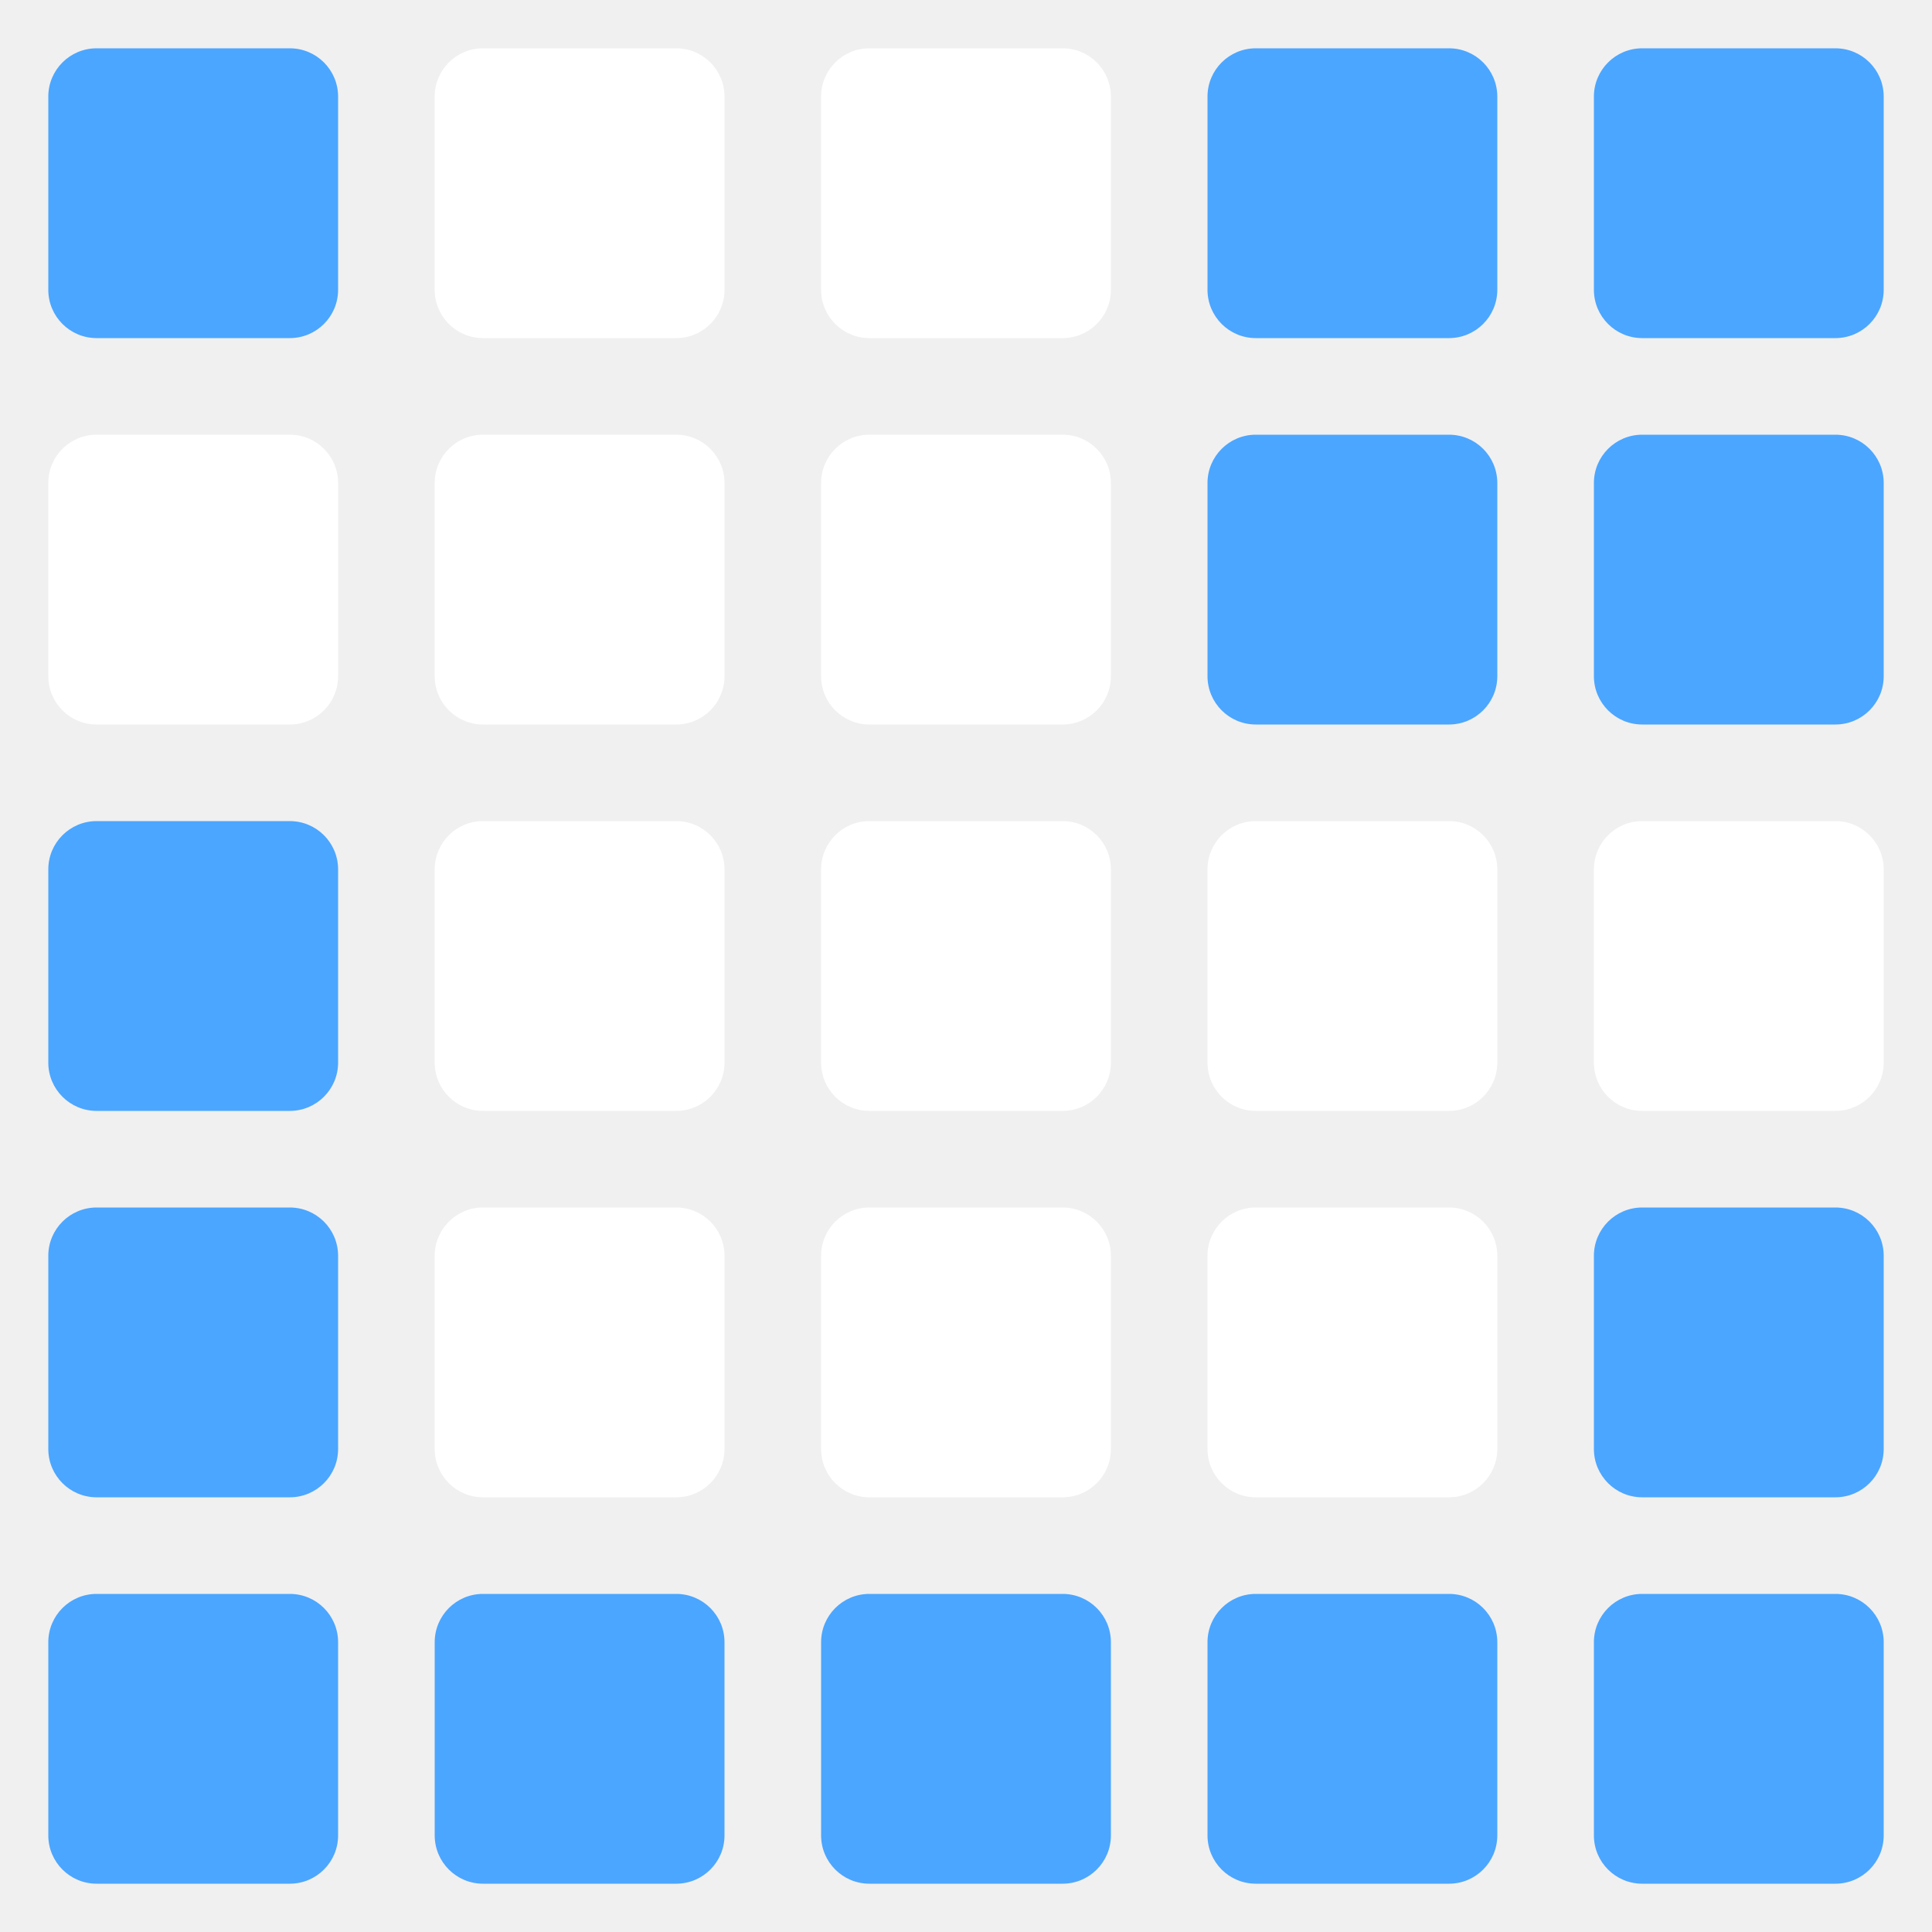
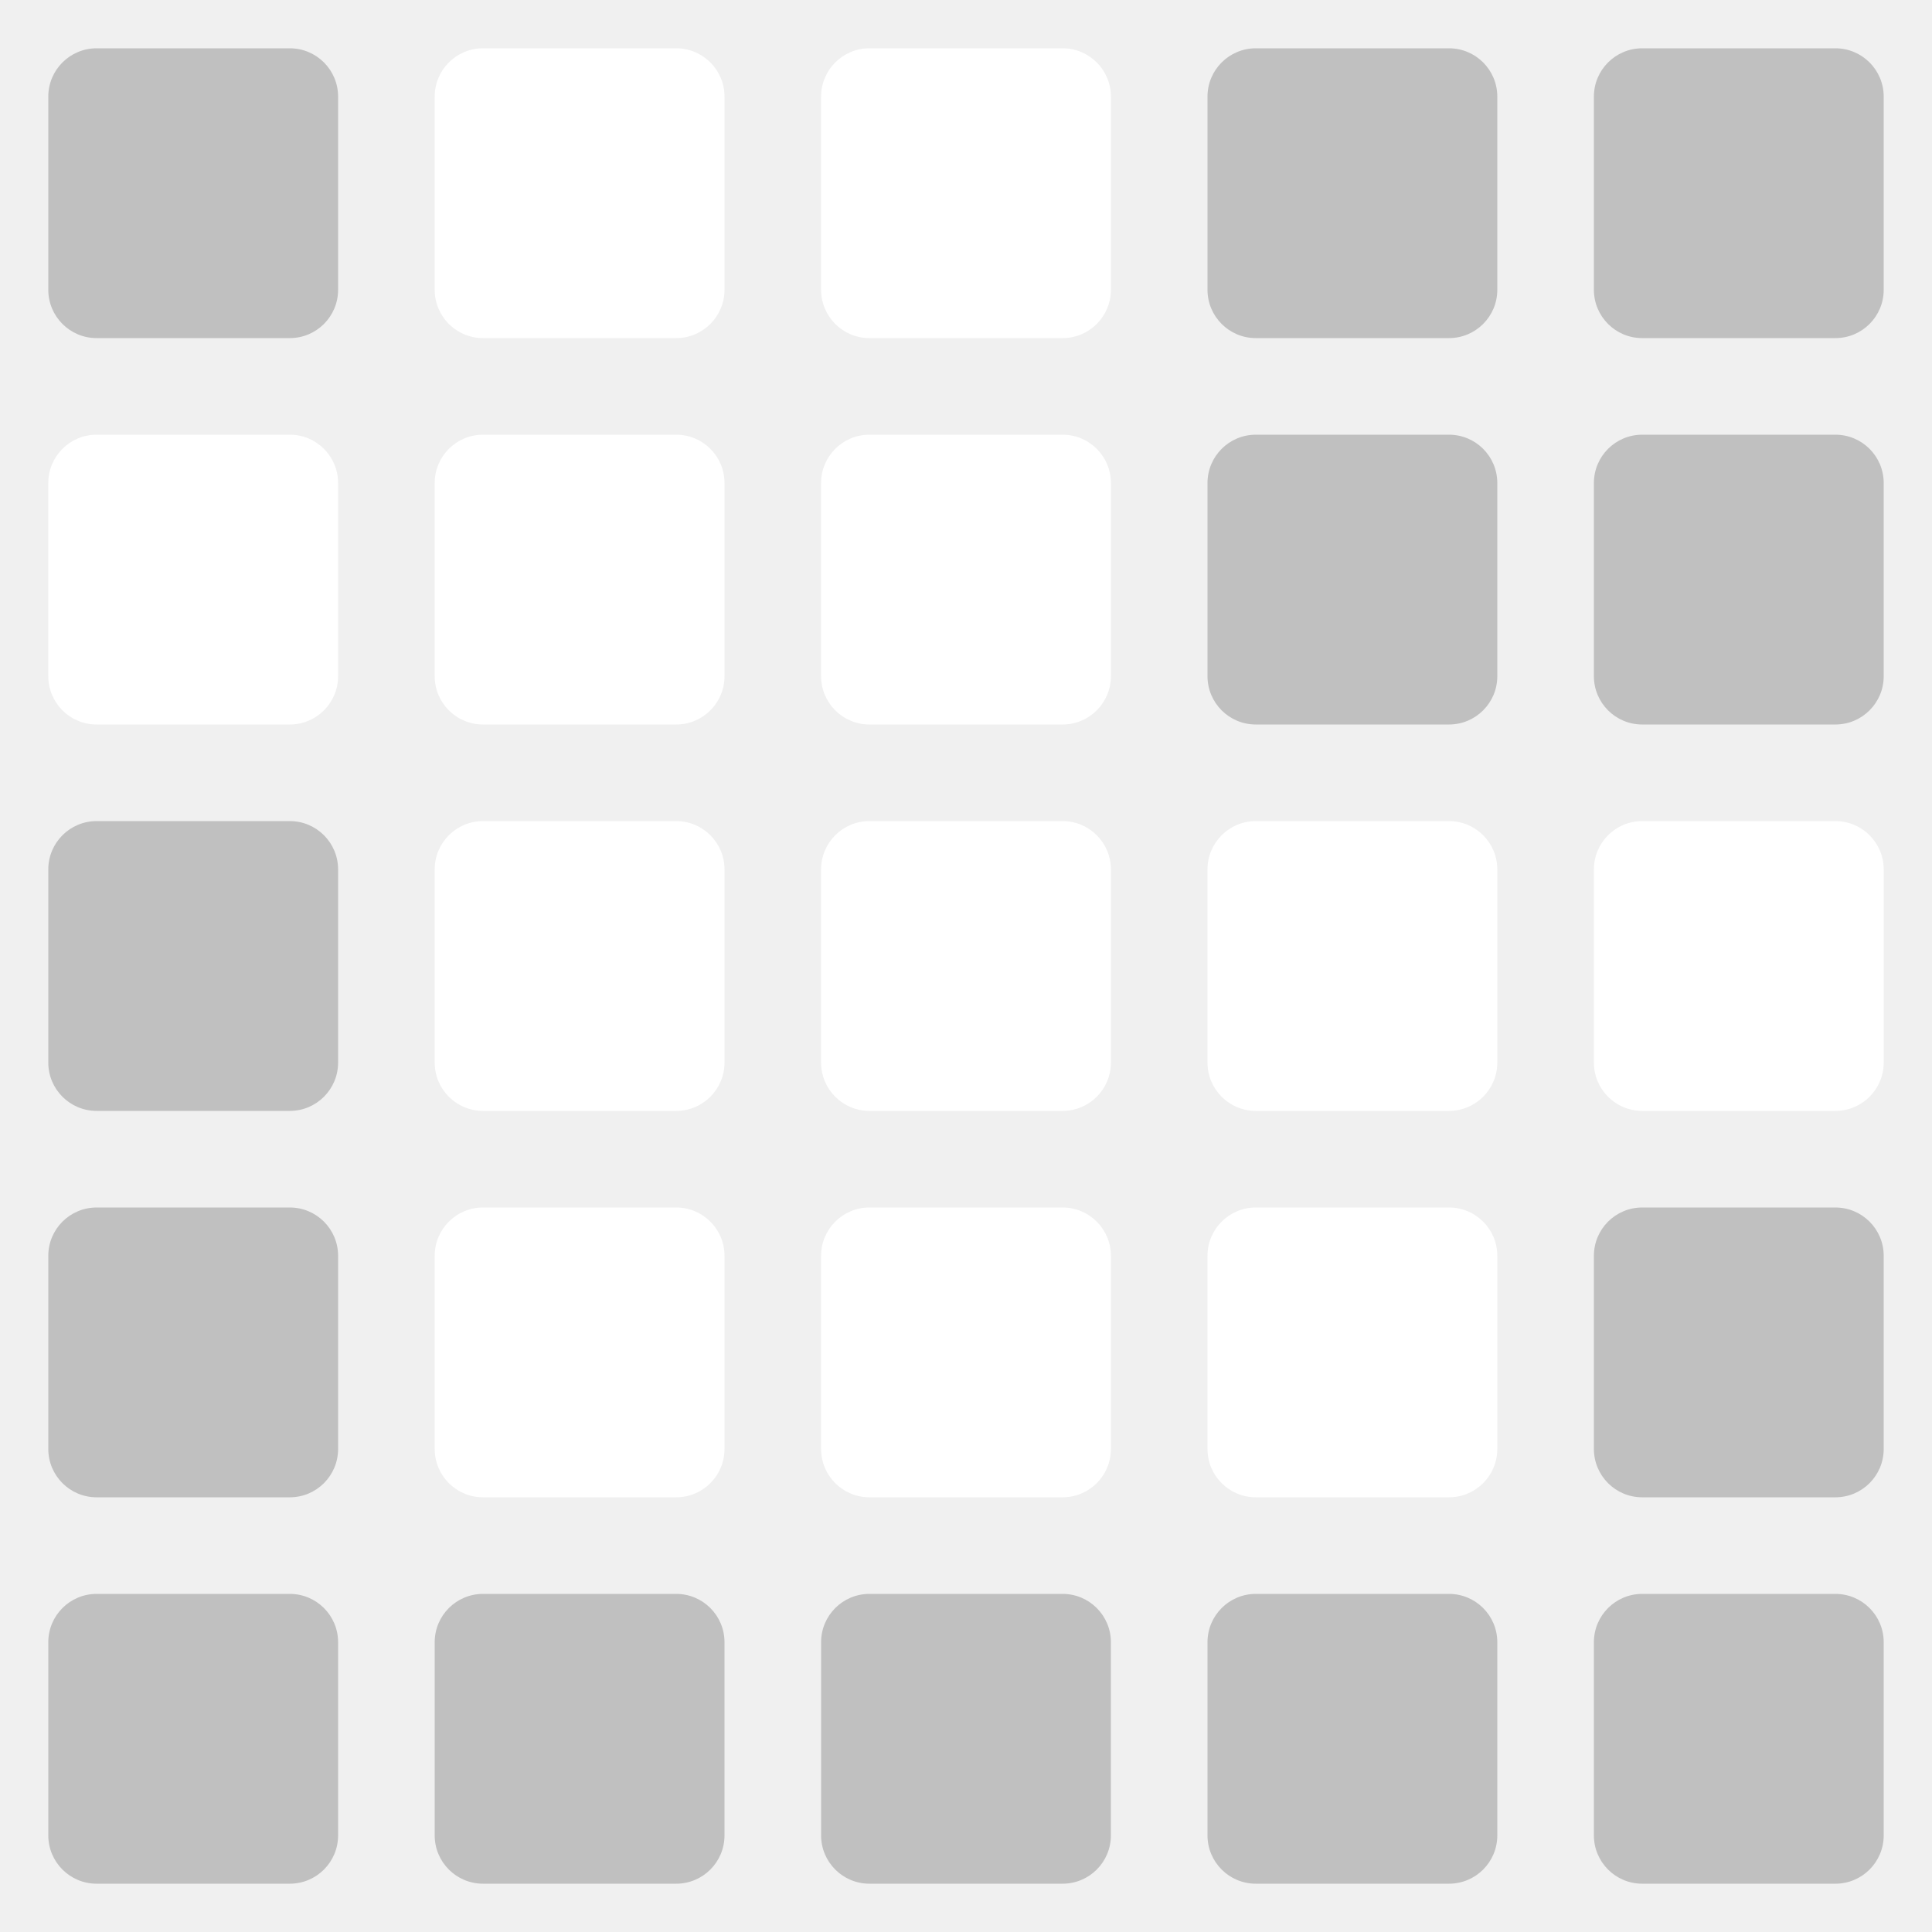
<svg xmlns="http://www.w3.org/2000/svg" height="200" width="200">
-   <rect y="5" x="5" width="30" height="30" rx="5" transform="translate(0,0)" style="fill: #4BA6FF;" />
-   <rect y="5" x="5" width="30" height="30" rx="5" transform="translate(40,0)" style="fill:#fff;" />
-   <rect y="5" x="5" width="30" height="30" rx="5" transform="translate(80,0)" style="fill:#fff;" />
-   <rect y="5" x="5" width="30" height="30" rx="5" transform="translate(120,0)" style="fill: #4BA6FF;" />
-   <rect y="5" x="5" width="30" height="30" rx="5" transform="translate(160,0)" style="fill: #4BA6FF;" />
-   <rect y="5" x="5" width="30" height="30" rx="5" transform="translate(0,40)" style="fill:#fff;" />
-   <rect y="5" x="5" width="30" height="30" rx="5" transform="translate(40,40)" style="fill:#fff;" />
-   <rect y="5" x="5" width="30" height="30" rx="5" transform="translate(80,40)" style="fill:#fff;" />
-   <rect y="5" x="5" width="30" height="30" rx="5" transform="translate(120,40)" style="fill: #4BA6FF;" />
-   <rect y="5" x="5" width="30" height="30" rx="5" transform="translate(160,40)" style="fill: #4BA6FF;" />
-   <rect y="5" x="5" width="30" height="30" rx="5" transform="translate(0,80)" style="fill: #4BA6FF;" />
-   <rect y="5" x="5" width="30" height="30" rx="5" transform="translate(40,80)" style="fill:#fff;" />
-   <rect y="5" x="5" width="30" height="30" rx="5" transform="translate(80,80)" style="fill:#fff;" />
-   <rect y="5" x="5" width="30" height="30" rx="5" transform="translate(120,80)" style="fill:#fff;" />
-   <rect y="5" x="5" width="30" height="30" rx="5" transform="translate(160,80)" style="fill:#fff;" />
-   <rect y="5" x="5" width="30" height="30" rx="5" transform="translate(0,120)" style="fill: #4BA6FF;" />
-   <rect y="5" x="5" width="30" height="30" rx="5" transform="translate(40,120)" style="fill:#fff;" />
-   <rect y="5" x="5" width="30" height="30" rx="5" transform="translate(80,120)" style="fill:#fff;" />
-   <rect y="5" x="5" width="30" height="30" rx="5" transform="translate(120,120)" style="fill:#fff;" />
-   <rect y="5" x="5" width="30" height="30" rx="5" transform="translate(160,120)" style="fill: #4BA6FF;" />
-   <rect y="5" x="5" width="30" height="30" rx="5" transform="translate(0,160)" style="fill: #4BA6FF;" />
-   <rect y="5" x="5" width="30" height="30" rx="5" transform="translate(40,160)" style="fill: #4BA6FF;" />
-   <rect y="5" x="5" width="30" height="30" rx="5" transform="translate(80,160)" style="fill: #4BA6FF;" />
-   <rect y="5" x="5" width="30" height="30" rx="5" transform="translate(120,160)" style="fill: #4BA6FF;" />
-   <rect y="5" x="5" width="30" height="30" rx="5" transform="translate(160,160)" style="fill: #4BA6FF;" />
+   <rect y="5" x="5" width="30" height="30" rx="5" transform="translate(0,0)" fill="#000" fill-opacity="0.2" />
+   <rect y="5" x="5" width="30" height="30" rx="5" transform="translate(40,0)" fill="#fff" fill-opacity="1.0" />
+   <rect y="5" x="5" width="30" height="30" rx="5" transform="translate(80,0)" fill="#fff" fill-opacity="1.0" />
+   <rect y="5" x="5" width="30" height="30" rx="5" transform="translate(120,0)" fill="#000" fill-opacity="0.2" />
+   <rect y="5" x="5" width="30" height="30" rx="5" transform="translate(160,0)" fill="#000" fill-opacity="0.2" />
+   <rect y="5" x="5" width="30" height="30" rx="5" transform="translate(0,40)" fill="#fff" fill-opacity="1.0" />
+   <rect y="5" x="5" width="30" height="30" rx="5" transform="translate(40,40)" fill="#fff" fill-opacity="1.0" />
+   <rect y="5" x="5" width="30" height="30" rx="5" transform="translate(80,40)" fill="#fff" fill-opacity="1.0" />
+   <rect y="5" x="5" width="30" height="30" rx="5" transform="translate(120,40)" fill="#000" fill-opacity="0.2" />
+   <rect y="5" x="5" width="30" height="30" rx="5" transform="translate(160,40)" fill="#000" fill-opacity="0.2" />
+   <rect y="5" x="5" width="30" height="30" rx="5" transform="translate(0,80)" fill="#000" fill-opacity="0.2" />
+   <rect y="5" x="5" width="30" height="30" rx="5" transform="translate(40,80)" fill="#fff" fill-opacity="1.0" />
+   <rect y="5" x="5" width="30" height="30" rx="5" transform="translate(80,80)" fill="#fff" fill-opacity="1.0" />
+   <rect y="5" x="5" width="30" height="30" rx="5" transform="translate(120,80)" fill="#fff" fill-opacity="1.0" />
+   <rect y="5" x="5" width="30" height="30" rx="5" transform="translate(160,80)" fill="#fff" fill-opacity="1.0" />
+   <rect y="5" x="5" width="30" height="30" rx="5" transform="translate(0,120)" fill="#000" fill-opacity="0.2" />
+   <rect y="5" x="5" width="30" height="30" rx="5" transform="translate(40,120)" fill="#fff" fill-opacity="1.0" />
+   <rect y="5" x="5" width="30" height="30" rx="5" transform="translate(80,120)" fill="#fff" fill-opacity="1.0" />
+   <rect y="5" x="5" width="30" height="30" rx="5" transform="translate(120,120)" fill="#fff" fill-opacity="1.0" />
+   <rect y="5" x="5" width="30" height="30" rx="5" transform="translate(160,120)" fill="#000" fill-opacity="0.2" />
+   <rect y="5" x="5" width="30" height="30" rx="5" transform="translate(0,160)" fill="#000" fill-opacity="0.2" />
+   <rect y="5" x="5" width="30" height="30" rx="5" transform="translate(40,160)" fill="#000" fill-opacity="0.2" />
+   <rect y="5" x="5" width="30" height="30" rx="5" transform="translate(80,160)" fill="#000" fill-opacity="0.2" />
+   <rect y="5" x="5" width="30" height="30" rx="5" transform="translate(120,160)" fill="#000" fill-opacity="0.2" />
+   <rect y="5" x="5" width="30" height="30" rx="5" transform="translate(160,160)" fill="#000" fill-opacity="0.2" />
</svg>
